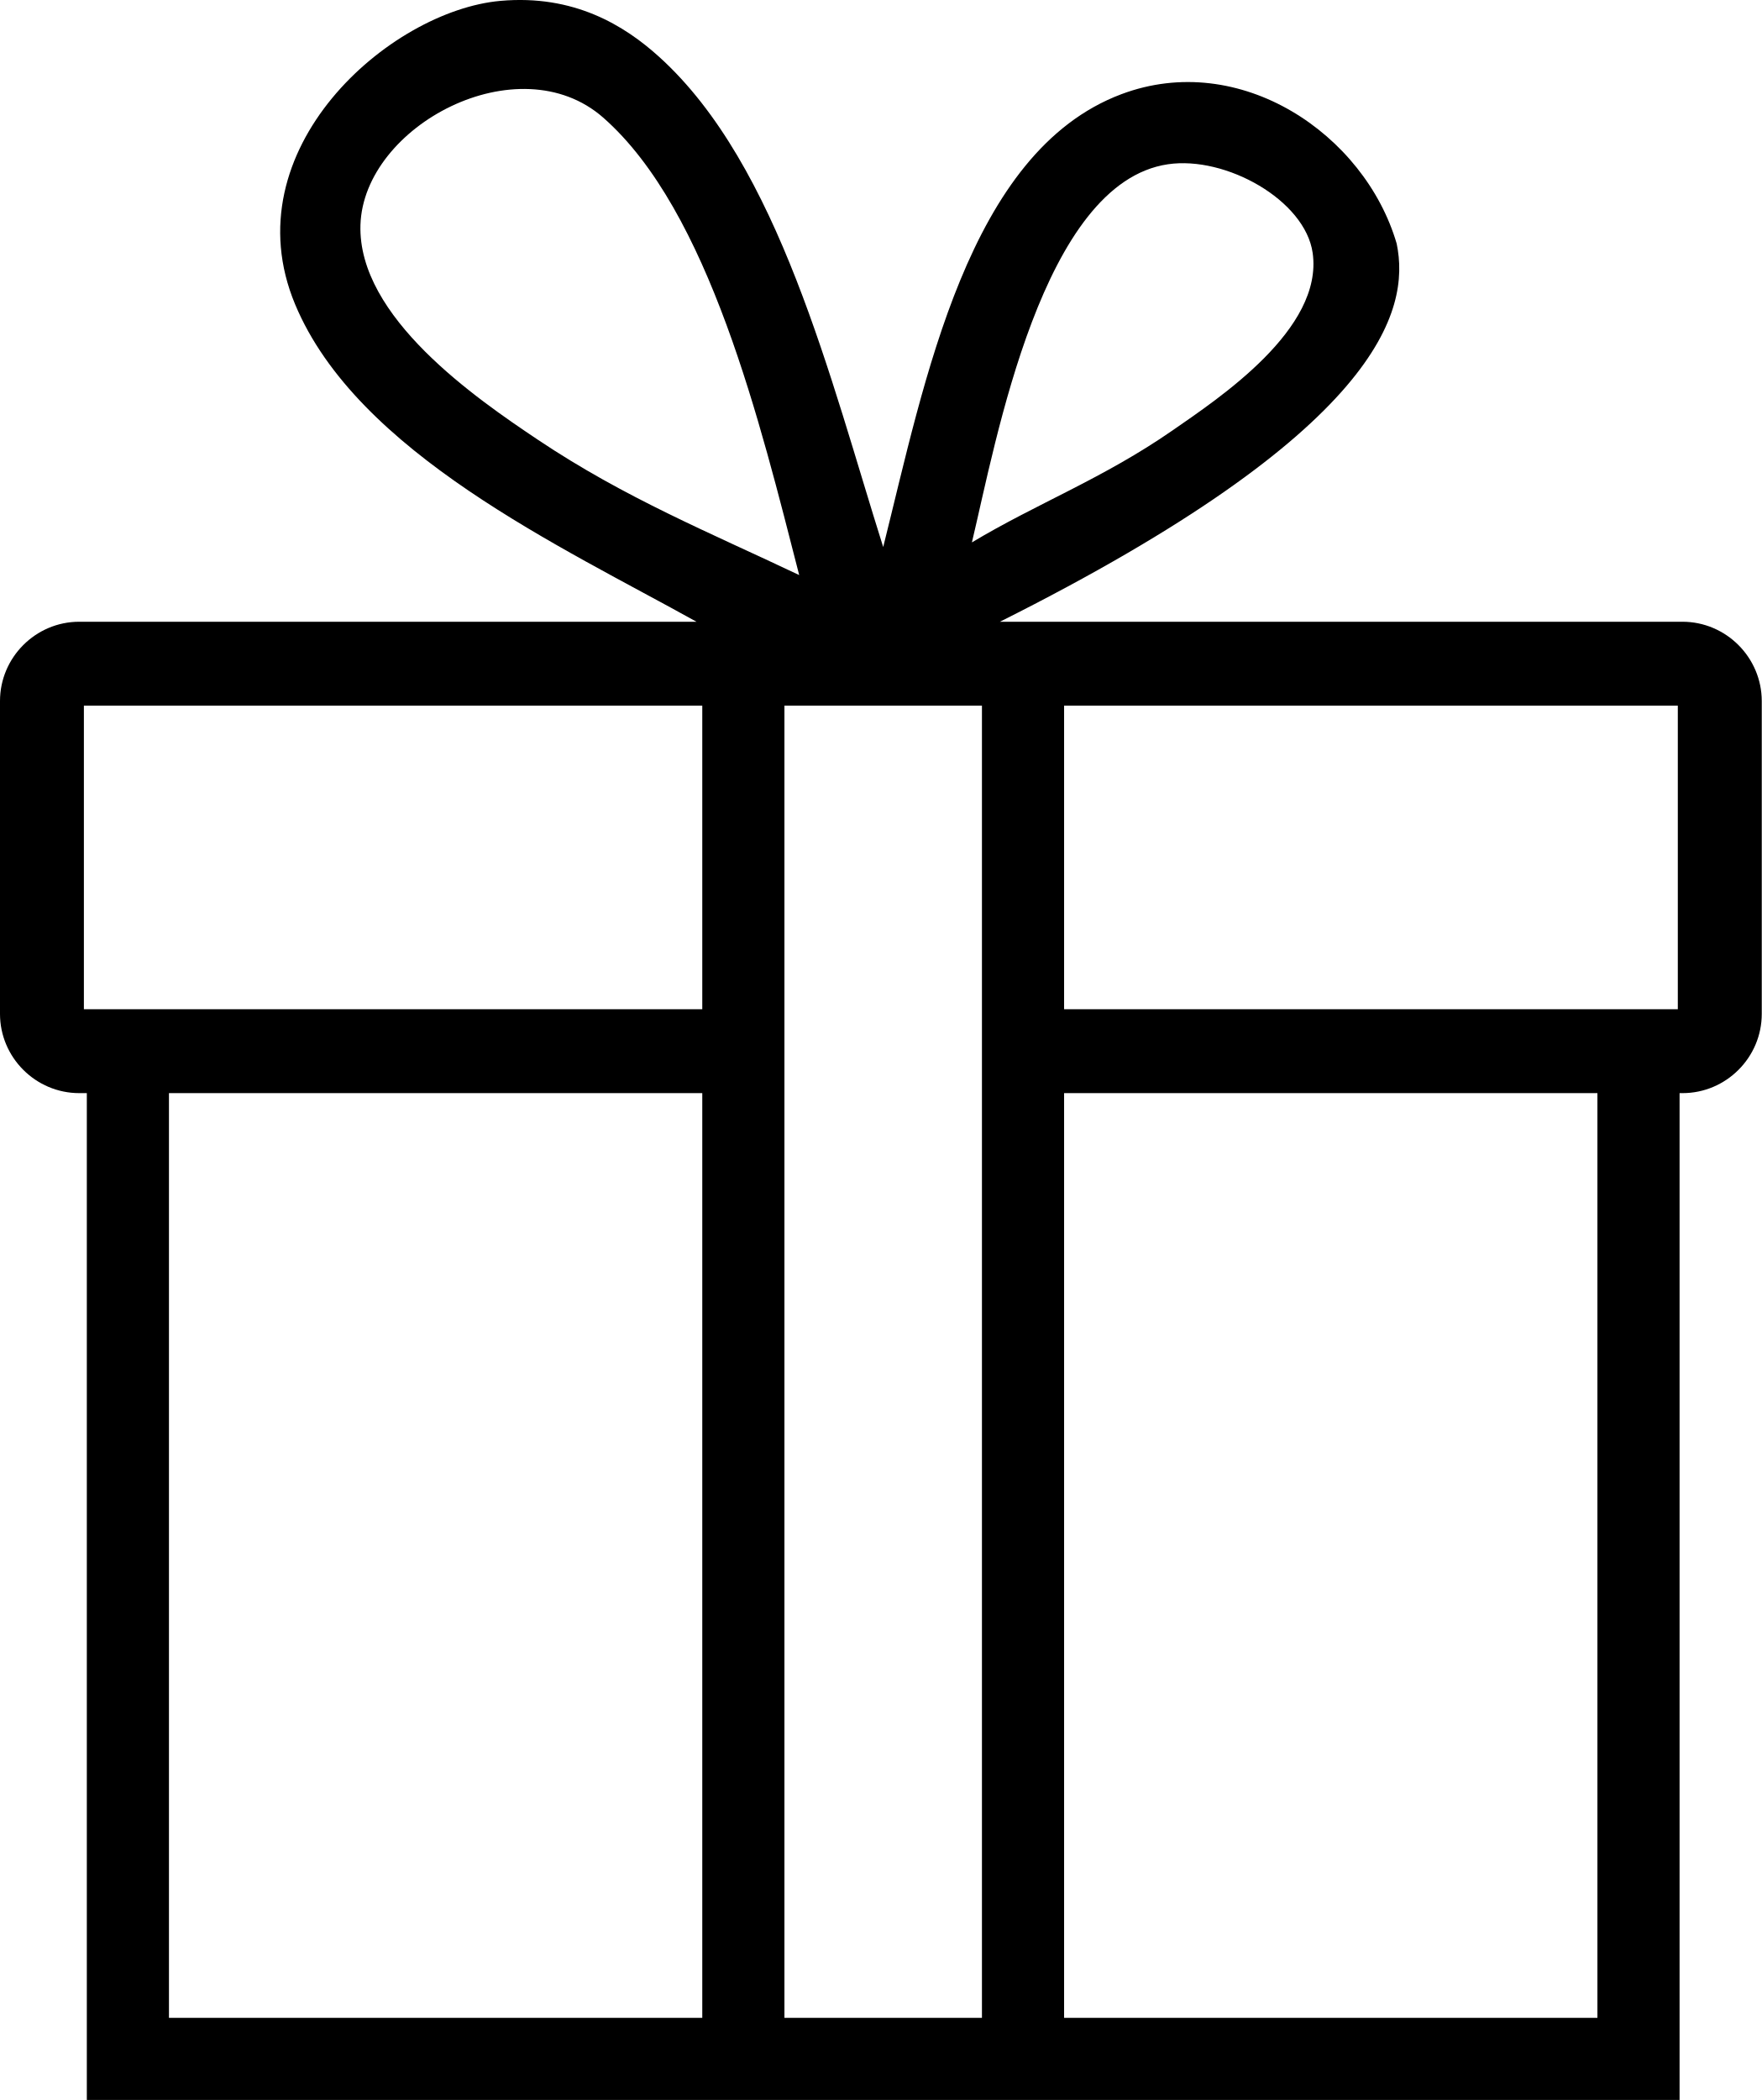
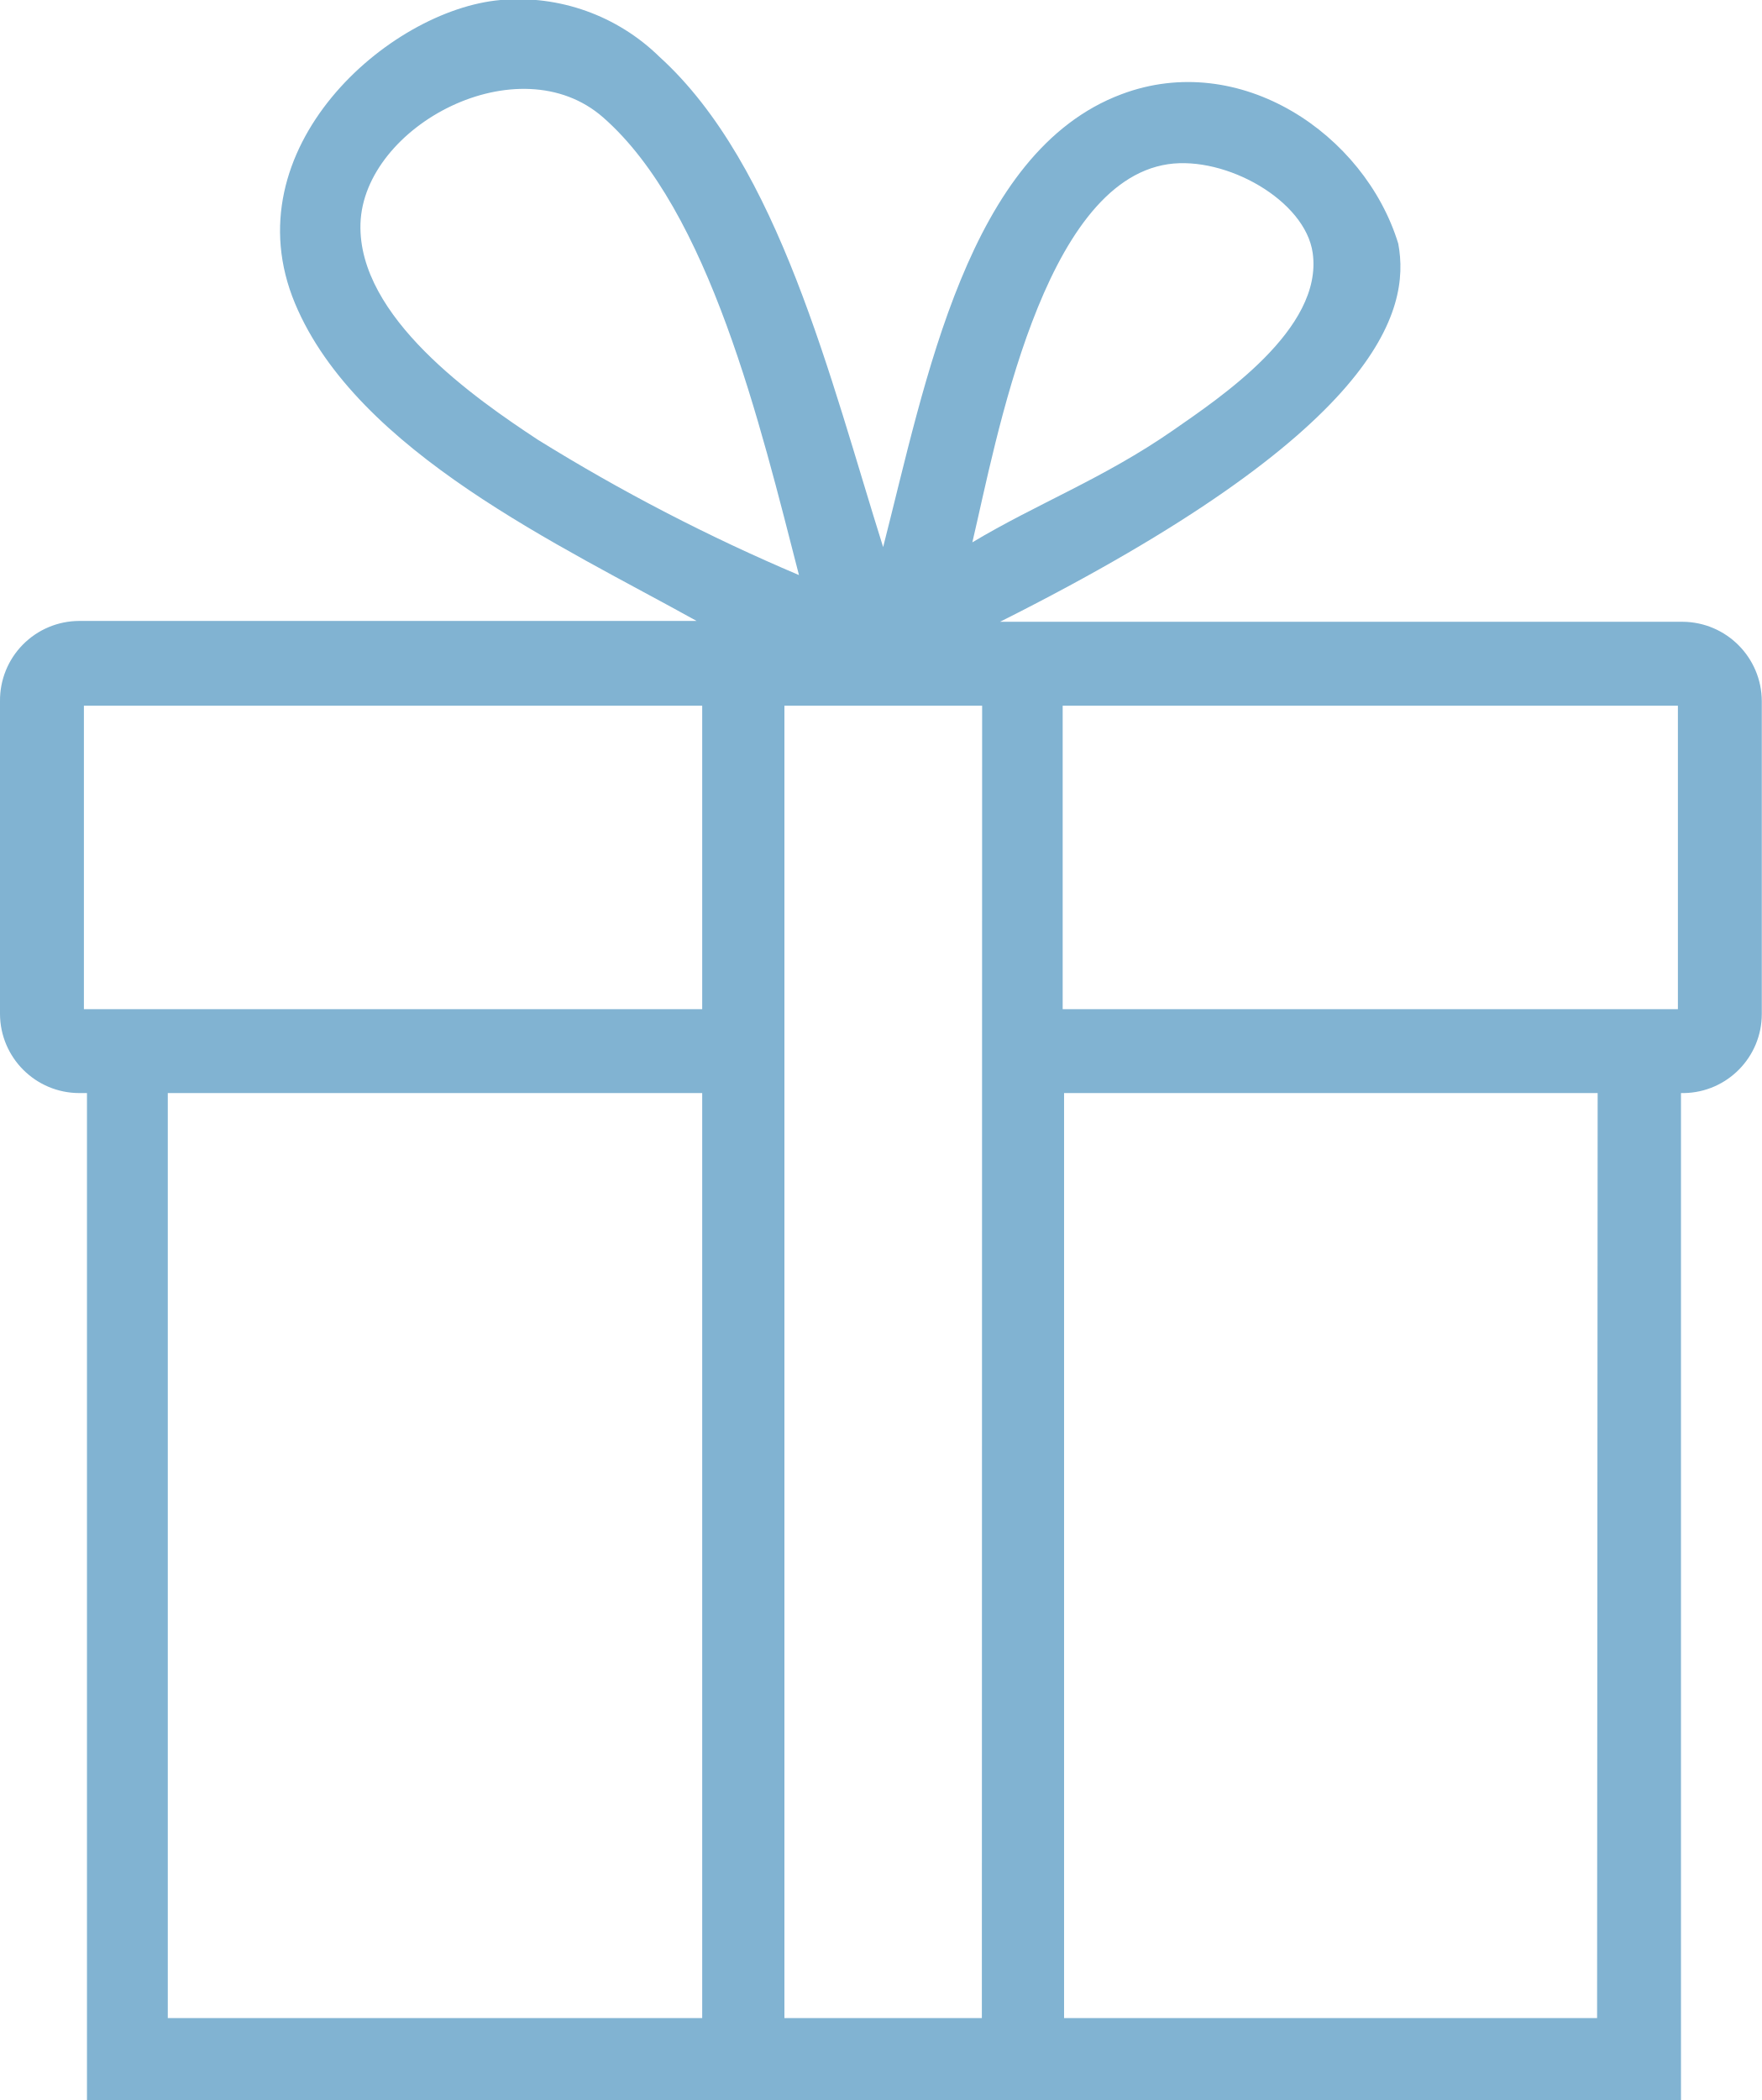
- <svg xmlns="http://www.w3.org/2000/svg" version="1.1" id="Layer_1" x="0px" y="0px" width="63px" height="75.084px" viewBox="0 0 63 75.084" enable-background="new 0 0 63 75.084" xml:space="preserve">
-   <path d="M60.165,22.23h-0.103H35.758c13.604-6.815,14.688-11.115,14.188-13.52c-1.145-3.916-5.604-6.938-9.848-5.341 c-5.484,2.063-7.029,10.262-8.514,16.19C29.69,13.561,27.858,5.91,23.573,2.034c-1.242-1.125-3.049-2.237-5.676-2.003 c-3.965,0.352-9.652,5.317-7.344,10.849c2.217,5.313,9.539,8.67,14.354,11.35H2.834C1.275,22.23,0,23.506,0,25.065V36.25 c0,1.559,1.275,2.834,2.835,2.834h0.27v35.999h56.958V39.084h0.104c1.561,0,2.835-1.275,2.835-2.834V25.065 C63,23.506,61.725,22.23,60.165,22.23z M41.766,5.873c2.07-0.306,4.907,1.283,5.176,3.171c0.386,2.723-3.349,5.192-5.008,6.343 c-2.484,1.723-4.853,2.611-7.178,4.006C35.628,15.748,37.268,6.539,41.766,5.873z M19.232,15.721 c-2.19-1.467-6.444-4.378-6.342-7.678c0.11-3.552,5.655-6.491,8.68-3.839c3.797,3.331,5.625,10.972,7.01,16.357 C25.381,19.042,22.35,17.808,19.232,15.721z M25.114,72.147H6.042V39.084h19.072V72.147z M25.114,36.084H3V25.23h22.114V36.084z  M35.115,72.146h-7.063V25.23h7.063V72.146z M57.125,72.147H38.053V39.084h19.072V72.147z M60,36.084H38.053V25.23H60V36.084z" />
+ <svg xmlns="http://www.w3.org/2000/svg" width="63" height="75.08" viewBox="0 0 63 75.08">
+   <defs />
+   <path fill="#81b3d2" d="M60.17 22.23H35.76C49.36 15.41 50.45 11.11 50 8.71c-1.2-3.92-5.66-6.94-9.9-5.34-5.49 2.06-7 10.26-8.52 16.19-1.89-6-3.72-13.65-8-17.53A7.21 7.21 0 0017.9 0c-4 .35-9.66 5.32-7.35 10.85 2.22 5.31 9.54 8.67 14.36 11.35H2.83A2.84 2.84 0 000 25.07v11.18a2.84 2.84 0 002.84 2.83h.27v36h57v-36h.11A2.83 2.83 0 0063 36.25V25.07a2.85 2.85 0 00-2.83-2.84zM41.77 5.87c2.07-.3 4.9 1.29 5.17 3.17.39 2.73-3.35 5.2-5 6.35-2.48 1.72-4.85 2.61-7.17 4 .86-3.64 2.5-12.85 7-13.52zm-22.54 9.85C17 14.25 12.79 11.34 12.89 8c.11-3.51 5.66-6.45 8.68-3.8 3.8 3.33 5.62 11 7 16.36a68.14 68.14 0 01-9.34-4.84zm5.88 56.43H6V39.08h19.11zm0-36.07H3V25.23h22.11zm10 36.07h-7.06V25.23h7.07zm22 0H38.05V39.08h19.08zM60 36.08H38V25.23h22z" />
</svg>
